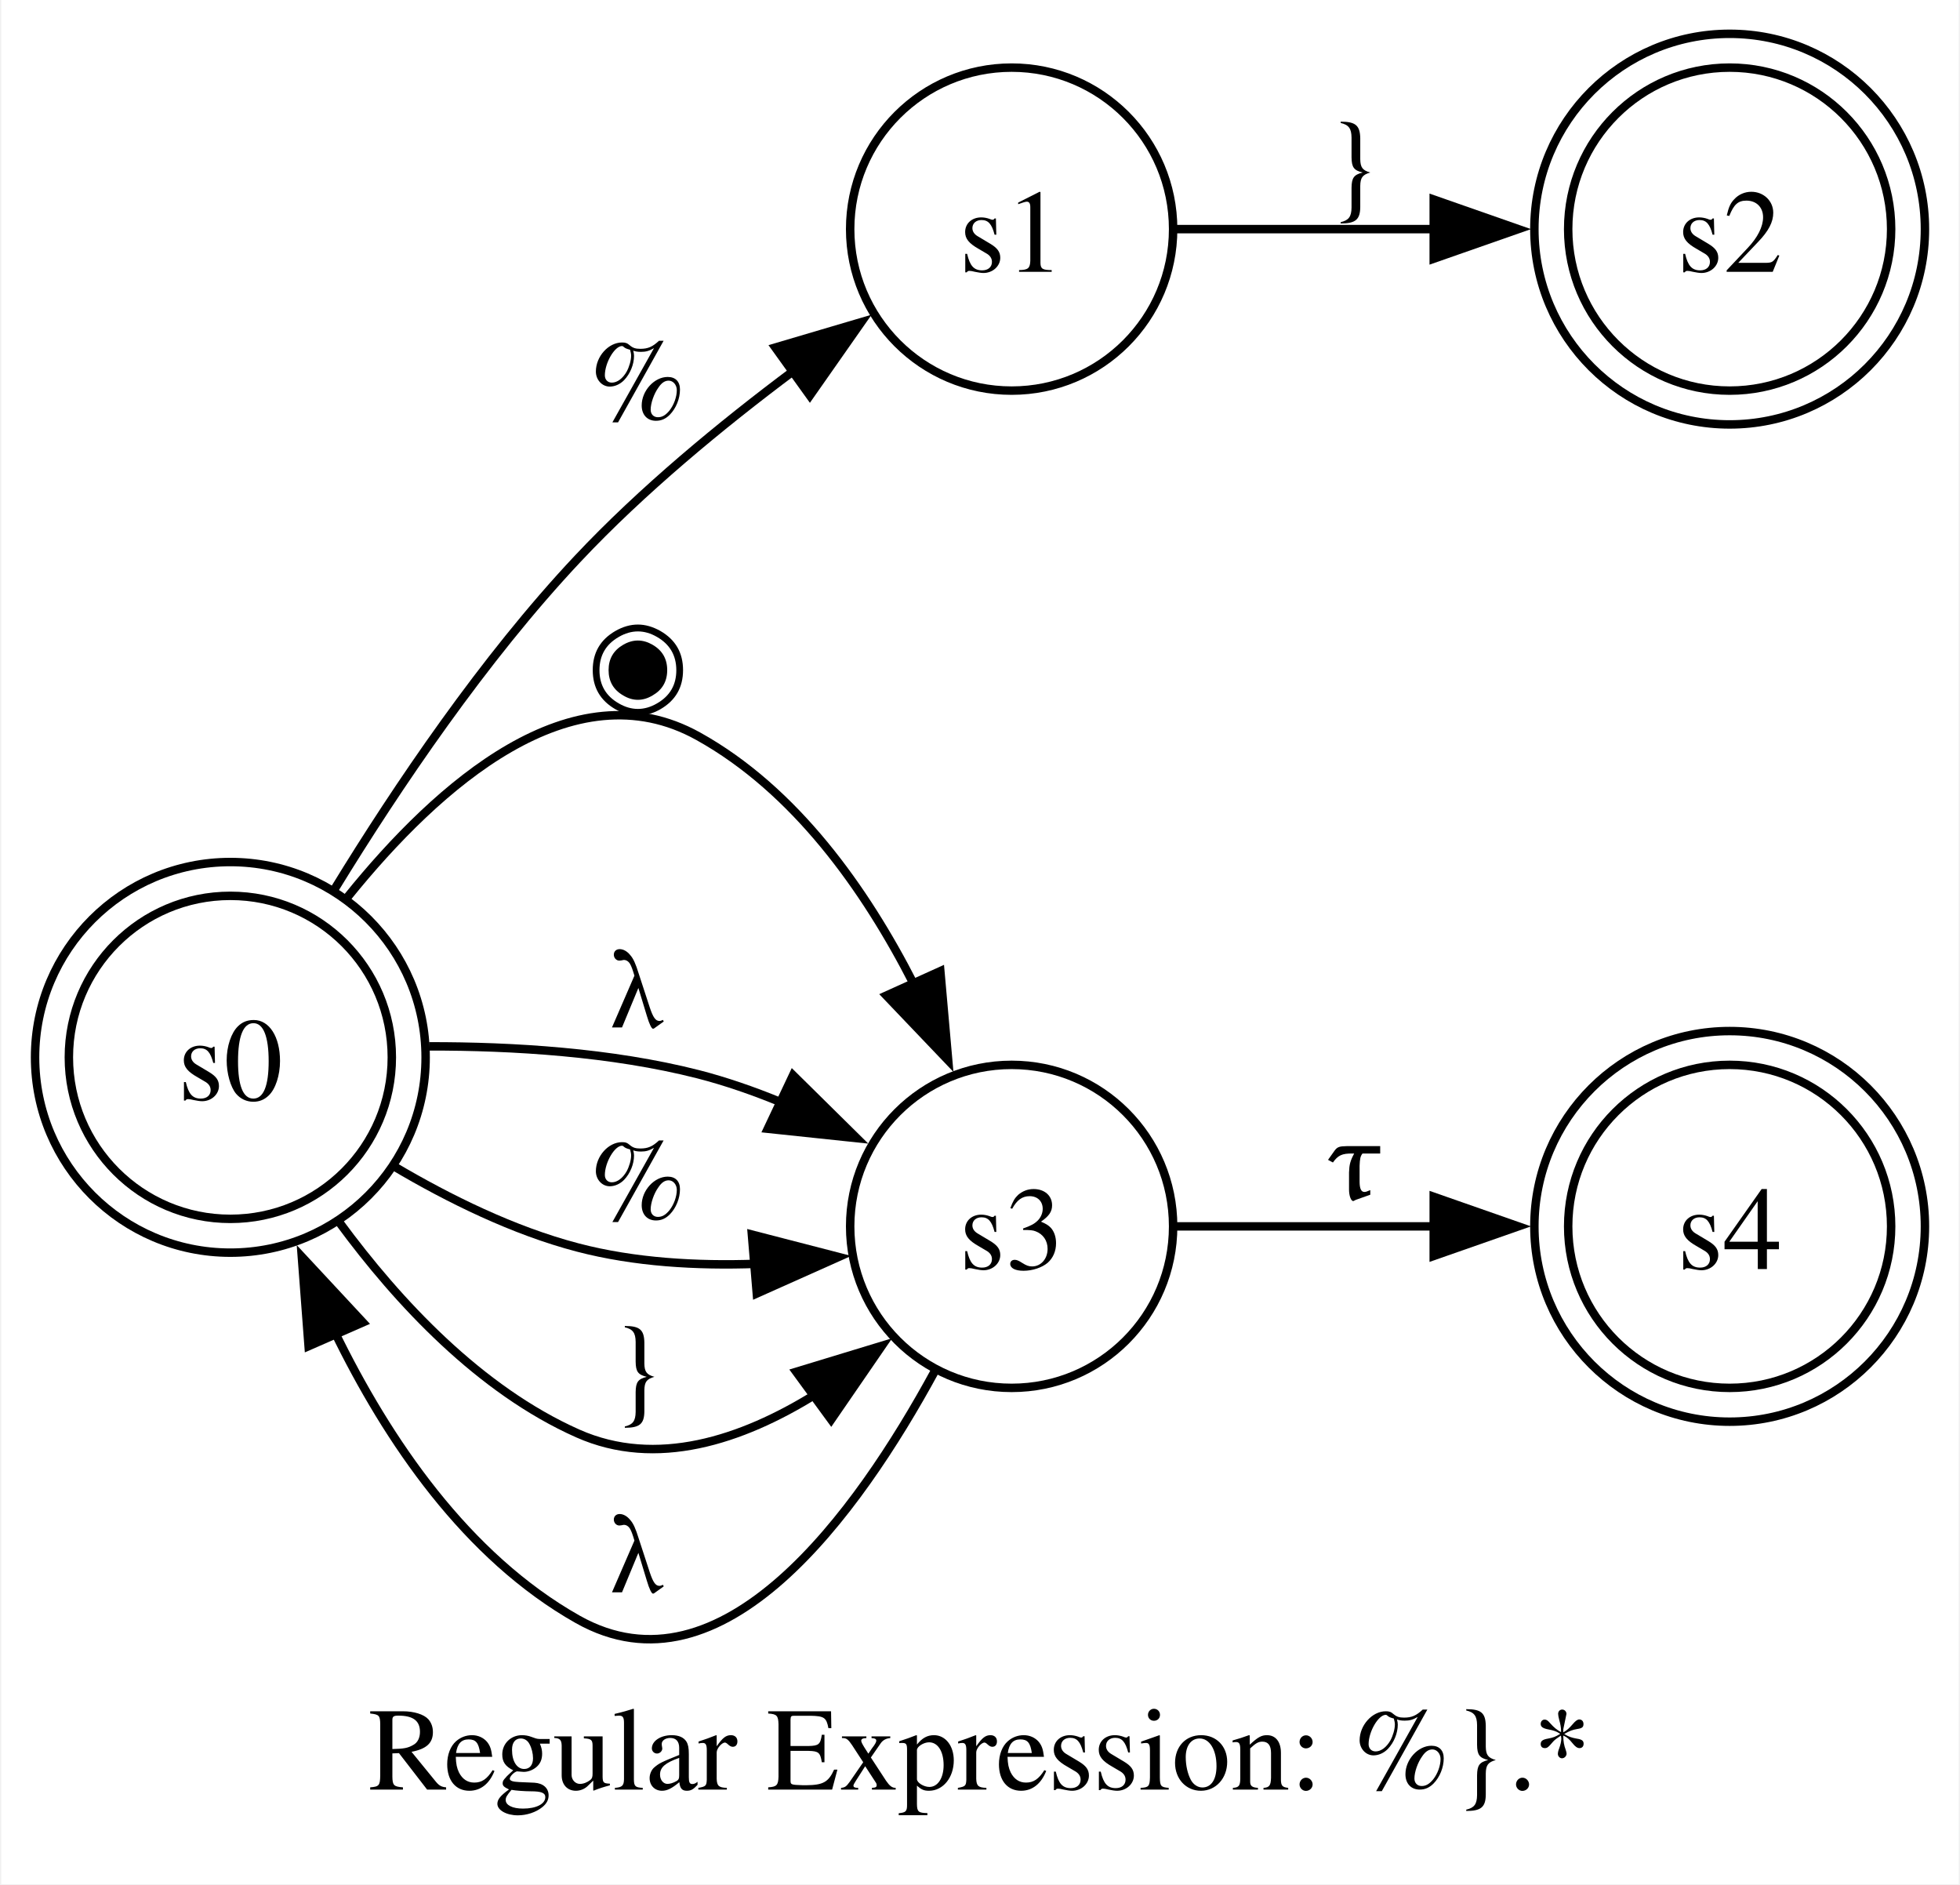
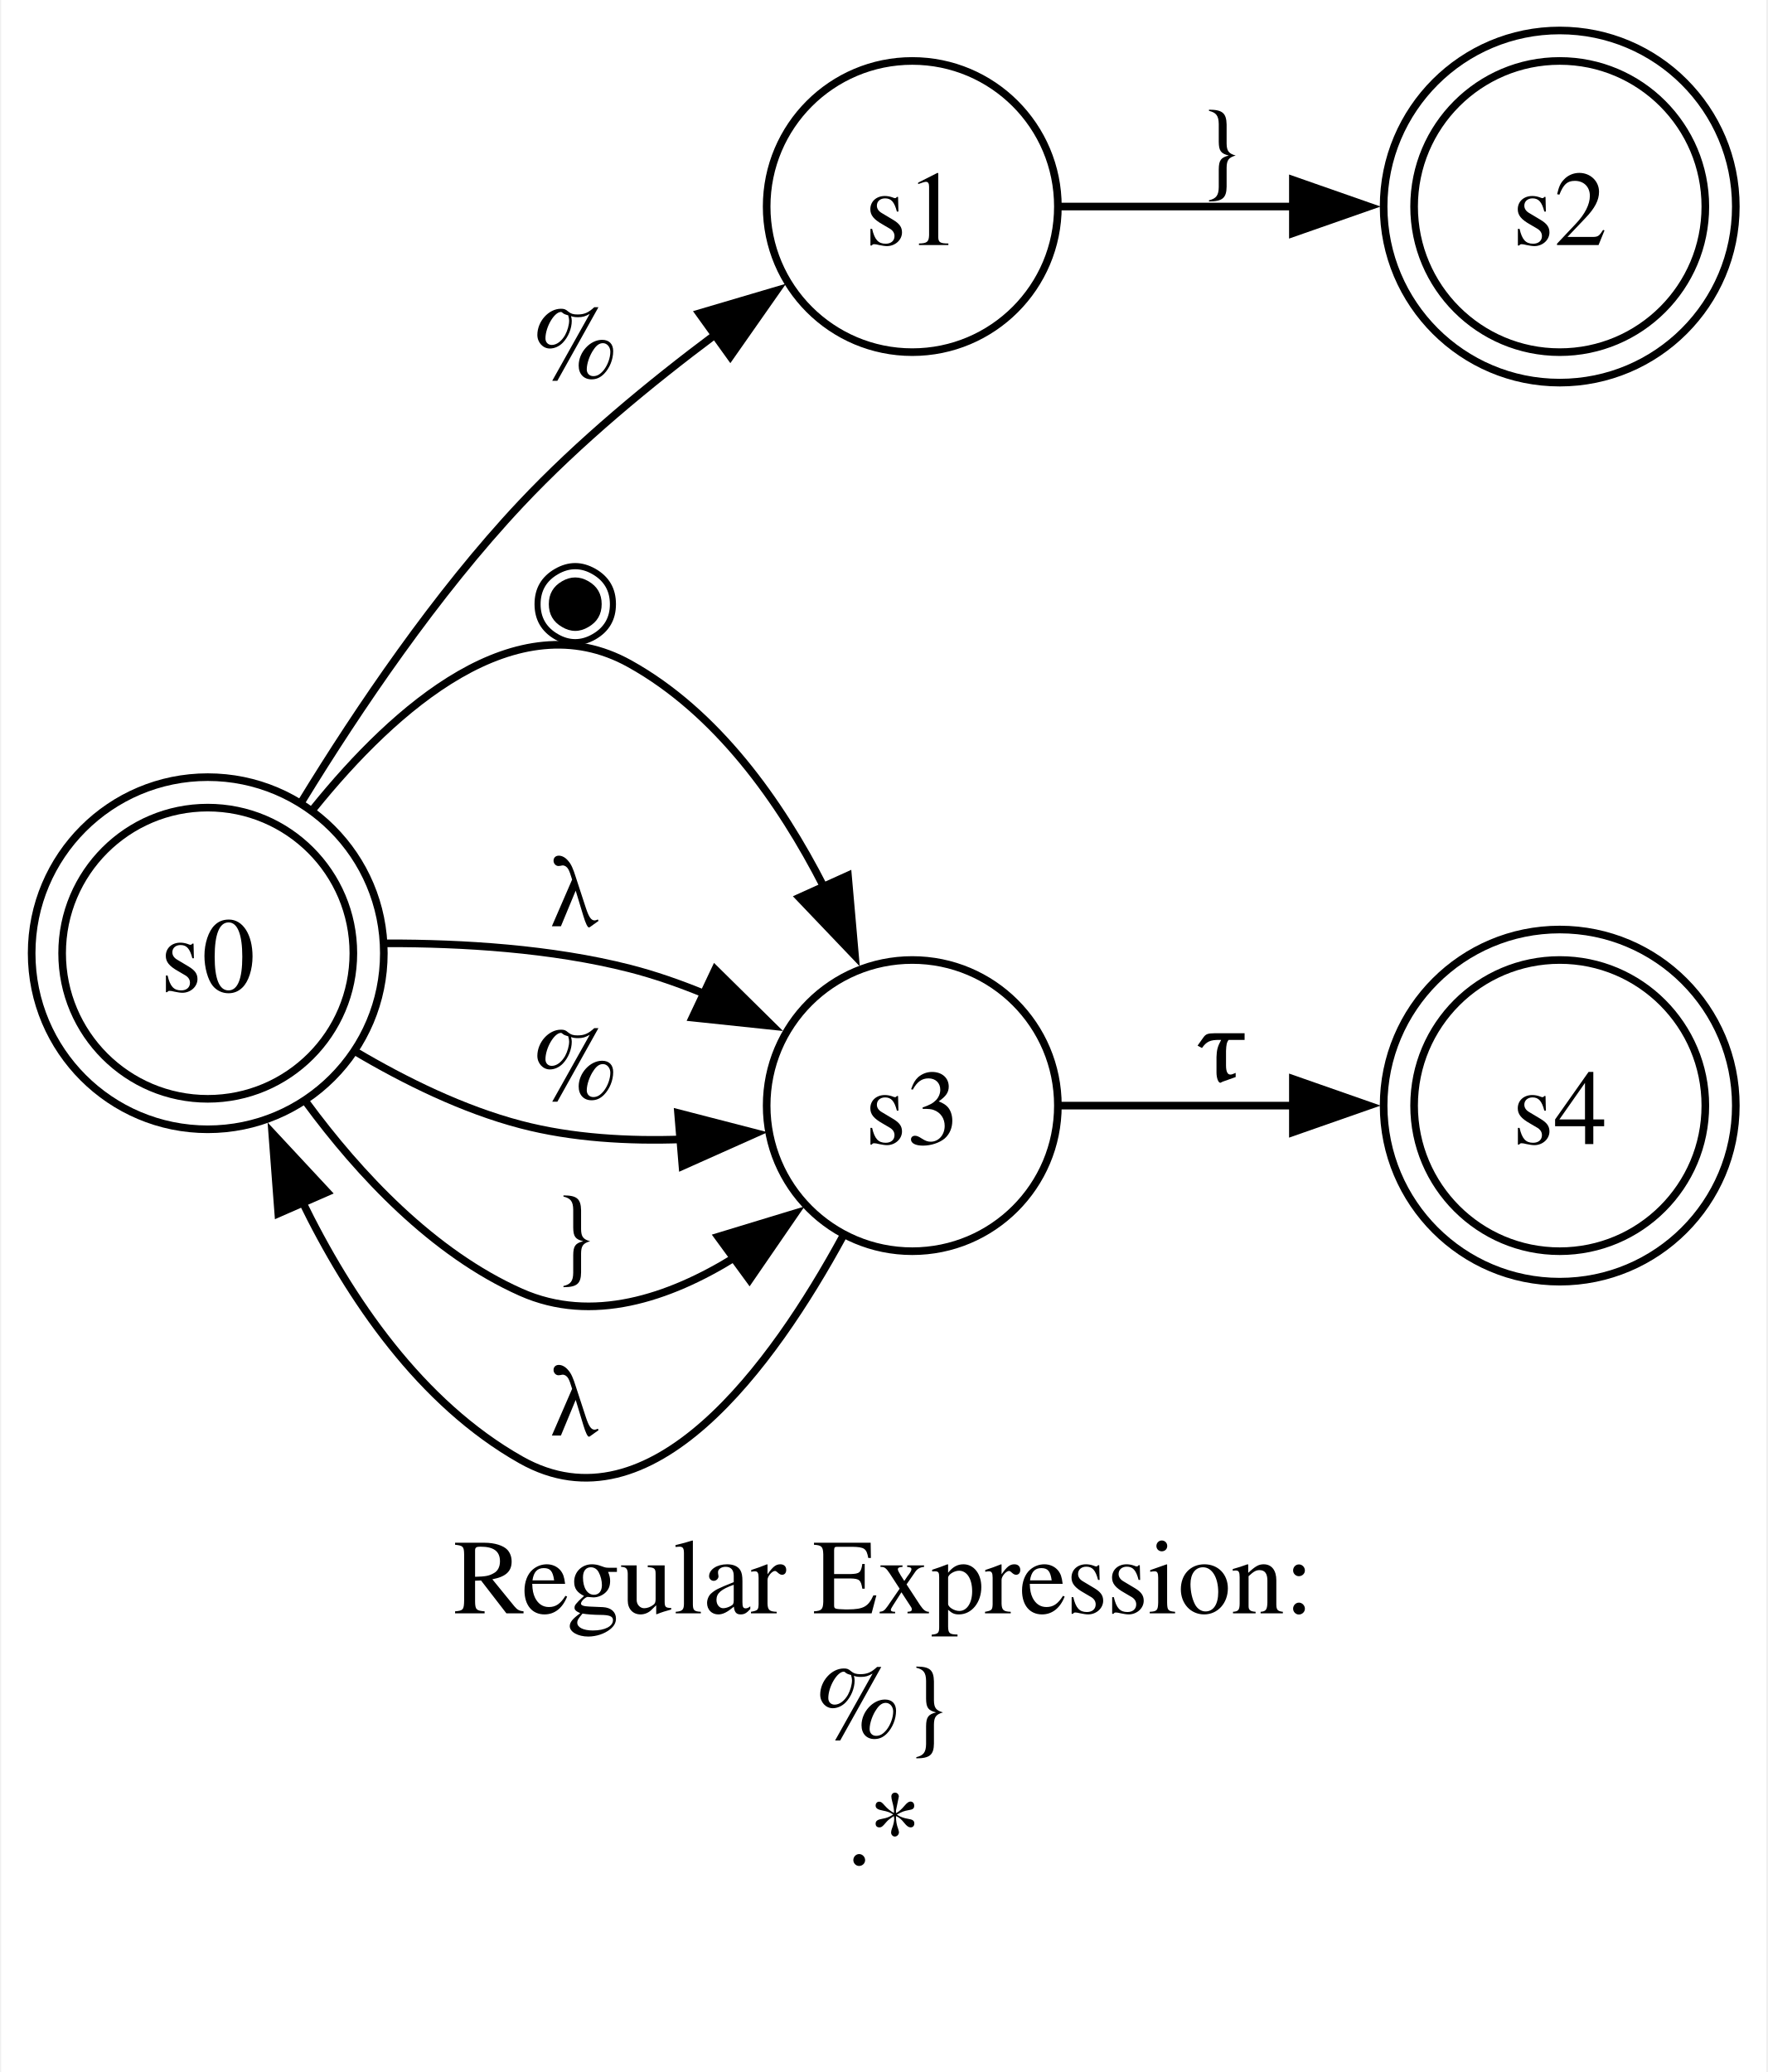
- <svg xmlns="http://www.w3.org/2000/svg" width="232pt" height="223pt" viewBox="0.00 0.00 231.65 222.95">
-   <g id="graph0" class="graph" transform="scale(1 1) rotate(0) translate(4 218.95)">
-     <polygon fill="white" stroke="none" points="-4,4 -4,-218.95 227.65,-218.95 227.65,4 -4,4" />
-     <text text-anchor="middle" x="111.82" y="-7.2" font-family="Times,serif" font-size="14.00">Regular Expression: %}.*</text>
+ <svg xmlns="http://www.w3.org/2000/svg" width="232pt" height="272pt" viewBox="0.00 0.00 231.65 271.95">
+   <g id="graph0" class="graph" transform="scale(1 1) rotate(0) translate(4 267.95)">
+     <polygon fill="white" stroke="none" points="-4,4 -4,-267.95 227.65,-267.95 227.65,4 -4,4" />
+     <text text-anchor="middle" x="111.82" y="-56.2" font-family="Times,serif" font-size="14.00">Regular Expression: </text>
+     <text text-anchor="middle" x="111.82" y="-39.7" font-family="Times,serif" font-size="14.00">%}</text>
+     <text text-anchor="middle" x="111.82" y="-23.2" font-family="Times,serif" font-size="14.00">.*</text>
    <g id="node1" class="node">
-       <ellipse fill="none" stroke="black" cx="23.11" cy="-93.84" rx="19.11" ry="19.11" />
-       <ellipse fill="none" stroke="black" cx="23.11" cy="-93.84" rx="23.11" ry="23.11" />
-       <text text-anchor="middle" x="23.11" y="-88.79" font-family="Times,serif" font-size="14.00">s0</text>
+       <ellipse fill="none" stroke="black" cx="23.11" cy="-142.84" rx="19.11" ry="19.11" />
+       <ellipse fill="none" stroke="black" cx="23.11" cy="-142.84" rx="23.11" ry="23.11" />
+       <text text-anchor="middle" x="23.11" y="-137.79" font-family="Times,serif" font-size="14.00">s0</text>
    </g>
    <g id="node4" class="node">
-       <ellipse fill="none" stroke="black" cx="115.57" cy="-191.84" rx="19.11" ry="19.11" />
-       <text text-anchor="middle" x="115.57" y="-186.79" font-family="Times,serif" font-size="14.00">s1</text>
+       <ellipse fill="none" stroke="black" cx="115.57" cy="-240.84" rx="19.11" ry="19.11" />
+       <text text-anchor="middle" x="115.57" y="-235.79" font-family="Times,serif" font-size="14.00">s1</text>
    </g>
    <g id="edge1" class="edge">
-       <path fill="none" stroke="black" d="M35.51,-113.85C42.86,-125.85 53.1,-141.02 64.22,-152.84 71.81,-160.92 81.18,-168.65 89.77,-175.07" />
-       <polygon fill="black" stroke="black" points="87.61,-177.83 97.77,-180.83 91.69,-172.15 87.61,-177.83" />
-       <text text-anchor="middle" x="71.34" y="-169.16" font-family="Times,serif" font-size="14.00">%</text>
+       <path fill="none" stroke="black" d="M35.51,-162.85C42.86,-174.85 53.1,-190.02 64.22,-201.84 71.81,-209.92 81.18,-217.65 89.77,-224.07" />
+       <polygon fill="black" stroke="black" points="87.61,-226.83 97.77,-229.83 91.69,-221.15 87.61,-226.83" />
+       <text text-anchor="middle" x="71.34" y="-218.16" font-family="Times,serif" font-size="14.00">%</text>
    </g>
    <g id="node5" class="node">
-       <ellipse fill="none" stroke="black" cx="115.57" cy="-73.84" rx="19.11" ry="19.11" />
-       <text text-anchor="middle" x="115.57" y="-68.79" font-family="Times,serif" font-size="14.00">s3</text>
+       <ellipse fill="none" stroke="black" cx="115.57" cy="-122.84" rx="19.11" ry="19.11" />
+       <text text-anchor="middle" x="115.57" y="-117.79" font-family="Times,serif" font-size="14.00">s3</text>
    </g>
    <g id="edge2" class="edge">
-       <path fill="none" stroke="black" d="M37.01,-112.84C47.73,-126.12 63.57,-140.12 78.47,-131.84 89.94,-125.47 98.24,-113.77 103.97,-102.54" />
-       <polygon fill="black" stroke="black" points="107.13,-104.04 108.06,-93.49 100.75,-101.15 107.13,-104.04" />
-       <text text-anchor="middle" x="71.34" y="-136.02" font-family="Times,serif" font-size="14.00">◉</text>
+       <path fill="none" stroke="black" d="M37.01,-161.84C47.73,-175.12 63.57,-189.12 78.47,-180.84 89.94,-174.47 98.24,-162.77 103.97,-151.54" />
+       <polygon fill="black" stroke="black" points="107.13,-153.04 108.06,-142.49 100.75,-150.15 107.13,-153.04" />
+       <text text-anchor="middle" x="71.34" y="-185.02" font-family="Times,serif" font-size="14.00">◉</text>
    </g>
    <g id="edge3" class="edge">
-       <path fill="none" stroke="black" d="M46.63,-95.14C56.53,-95.16 68.22,-94.45 78.47,-91.84 81.71,-91.01 85,-89.87 88.21,-88.55" />
-       <polygon fill="black" stroke="black" points="89.7,-91.72 97.24,-84.28 86.71,-85.39 89.7,-91.72" />
-       <text text-anchor="middle" x="71.34" y="-97.38" font-family="Times,serif" font-size="14.00">λ</text>
+       <path fill="none" stroke="black" d="M46.63,-144.14C56.53,-144.16 68.22,-143.45 78.47,-140.84 81.71,-140.01 85,-138.87 88.21,-137.55" />
+       <polygon fill="black" stroke="black" points="89.7,-140.72 97.24,-133.28 86.71,-134.39 89.7,-140.72" />
+       <text text-anchor="middle" x="71.34" y="-146.38" font-family="Times,serif" font-size="14.00">λ</text>
    </g>
    <g id="edge4" class="edge">
-       <path fill="none" stroke="black" d="M42.43,-80.97C48.99,-77.08 56.64,-73.32 64.22,-71.34 70.94,-69.58 78.34,-69.16 85.35,-69.41" />
-       <polygon fill="black" stroke="black" points="84.83,-72.87 95.08,-70.22 85.41,-65.9 84.83,-72.87" />
-       <text text-anchor="middle" x="71.34" y="-74.54" font-family="Times,serif" font-size="14.00">%</text>
+       <path fill="none" stroke="black" d="M42.43,-129.97C48.99,-126.08 56.64,-122.32 64.22,-120.34 70.94,-118.58 78.34,-118.16 85.35,-118.41" />
+       <polygon fill="black" stroke="black" points="84.83,-121.87 95.08,-119.22 85.41,-114.9 84.83,-121.87" />
+       <text text-anchor="middle" x="71.34" y="-123.54" font-family="Times,serif" font-size="14.00">%</text>
    </g>
    <g id="edge5" class="edge">
-       <path fill="none" stroke="black" d="M36.04,-74.27C42.97,-64.85 52.62,-54.5 64.22,-49.34 73.51,-45.21 83.62,-48.54 92.32,-53.94" />
-       <polygon fill="black" stroke="black" points="90.08,-56.63 100.21,-59.71 94.21,-50.98 90.08,-56.63" />
-       <text text-anchor="middle" x="71.34" y="-52.54" font-family="Times,serif" font-size="14.00">}</text>
+       <path fill="none" stroke="black" d="M36.04,-123.27C42.97,-113.85 52.62,-103.5 64.22,-98.34 73.51,-94.21 83.62,-97.54 92.32,-102.94" />
+       <polygon fill="black" stroke="black" points="90.08,-105.63 100.21,-108.71 94.21,-99.98 90.08,-105.63" />
+       <text text-anchor="middle" x="71.34" y="-101.54" font-family="Times,serif" font-size="14.00">}</text>
    </g>
    <g id="node2" class="node">
-       <ellipse fill="none" stroke="black" cx="200.54" cy="-191.84" rx="19.11" ry="19.11" />
-       <ellipse fill="none" stroke="black" cx="200.54" cy="-191.84" rx="23.11" ry="23.11" />
-       <text text-anchor="middle" x="200.54" y="-186.79" font-family="Times,serif" font-size="14.00">s2</text>
+       <ellipse fill="none" stroke="black" cx="200.54" cy="-240.84" rx="19.11" ry="19.11" />
+       <ellipse fill="none" stroke="black" cx="200.54" cy="-240.84" rx="23.11" ry="23.11" />
+       <text text-anchor="middle" x="200.54" y="-235.79" font-family="Times,serif" font-size="14.00">s2</text>
    </g>
    <g id="node3" class="node">
-       <ellipse fill="none" stroke="black" cx="200.54" cy="-73.84" rx="19.11" ry="19.11" />
-       <ellipse fill="none" stroke="black" cx="200.54" cy="-73.84" rx="23.11" ry="23.11" />
-       <text text-anchor="middle" x="200.54" y="-68.79" font-family="Times,serif" font-size="14.00">s4</text>
+       <ellipse fill="none" stroke="black" cx="200.54" cy="-122.84" rx="19.11" ry="19.11" />
+       <ellipse fill="none" stroke="black" cx="200.54" cy="-122.84" rx="23.11" ry="23.11" />
+       <text text-anchor="middle" x="200.54" y="-117.79" font-family="Times,serif" font-size="14.00">s4</text>
    </g>
    <g id="edge6" class="edge">
-       <path fill="none" stroke="black" d="M134.99,-191.84C144,-191.84 155.15,-191.84 165.64,-191.84" />
-       <polygon fill="black" stroke="black" points="165.52,-195.34 175.52,-191.84 165.52,-188.34 165.52,-195.34" />
-       <text text-anchor="middle" x="156.06" y="-195.04" font-family="Times,serif" font-size="14.00">}</text>
+       <path fill="none" stroke="black" d="M134.99,-240.84C144,-240.84 155.15,-240.84 165.64,-240.84" />
+       <polygon fill="black" stroke="black" points="165.52,-244.34 175.52,-240.84 165.52,-237.34 165.52,-244.34" />
+       <text text-anchor="middle" x="156.06" y="-244.04" font-family="Times,serif" font-size="14.00">}</text>
    </g>
    <g id="edge7" class="edge">
-       <path fill="none" stroke="black" d="M106.49,-56.73C97.29,-39.8 81.31,-17.69 64.22,-27.34 51.06,-34.77 41.74,-48.43 35.41,-61.45" />
-       <polygon fill="black" stroke="black" points="32.37,-59.67 31.57,-70.24 38.79,-62.48 32.37,-59.67" />
-       <text text-anchor="middle" x="71.34" y="-30.54" font-family="Times,serif" font-size="14.00">λ</text>
+       <path fill="none" stroke="black" d="M106.49,-105.73C97.29,-88.8 81.31,-66.69 64.22,-76.34 51.06,-83.77 41.74,-97.43 35.41,-110.45" />
+       <polygon fill="black" stroke="black" points="32.37,-108.67 31.57,-119.24 38.79,-111.48 32.37,-108.67" />
+       <text text-anchor="middle" x="71.34" y="-79.54" font-family="Times,serif" font-size="14.00">λ</text>
    </g>
    <g id="edge8" class="edge">
-       <path fill="none" stroke="black" d="M134.99,-73.84C144,-73.84 155.15,-73.84 165.64,-73.84" />
-       <polygon fill="black" stroke="black" points="165.52,-77.34 175.52,-73.84 165.52,-70.34 165.52,-77.34" />
-       <text text-anchor="middle" x="156.06" y="-77.04" font-family="Times,serif" font-size="14.00">τ</text>
+       <path fill="none" stroke="black" d="M134.99,-122.84C144,-122.84 155.15,-122.84 165.64,-122.84" />
+       <polygon fill="black" stroke="black" points="165.52,-126.34 175.52,-122.84 165.52,-119.34 165.52,-126.34" />
+       <text text-anchor="middle" x="156.06" y="-126.04" font-family="Times,serif" font-size="14.00">τ</text>
    </g>
  </g>
</svg>
